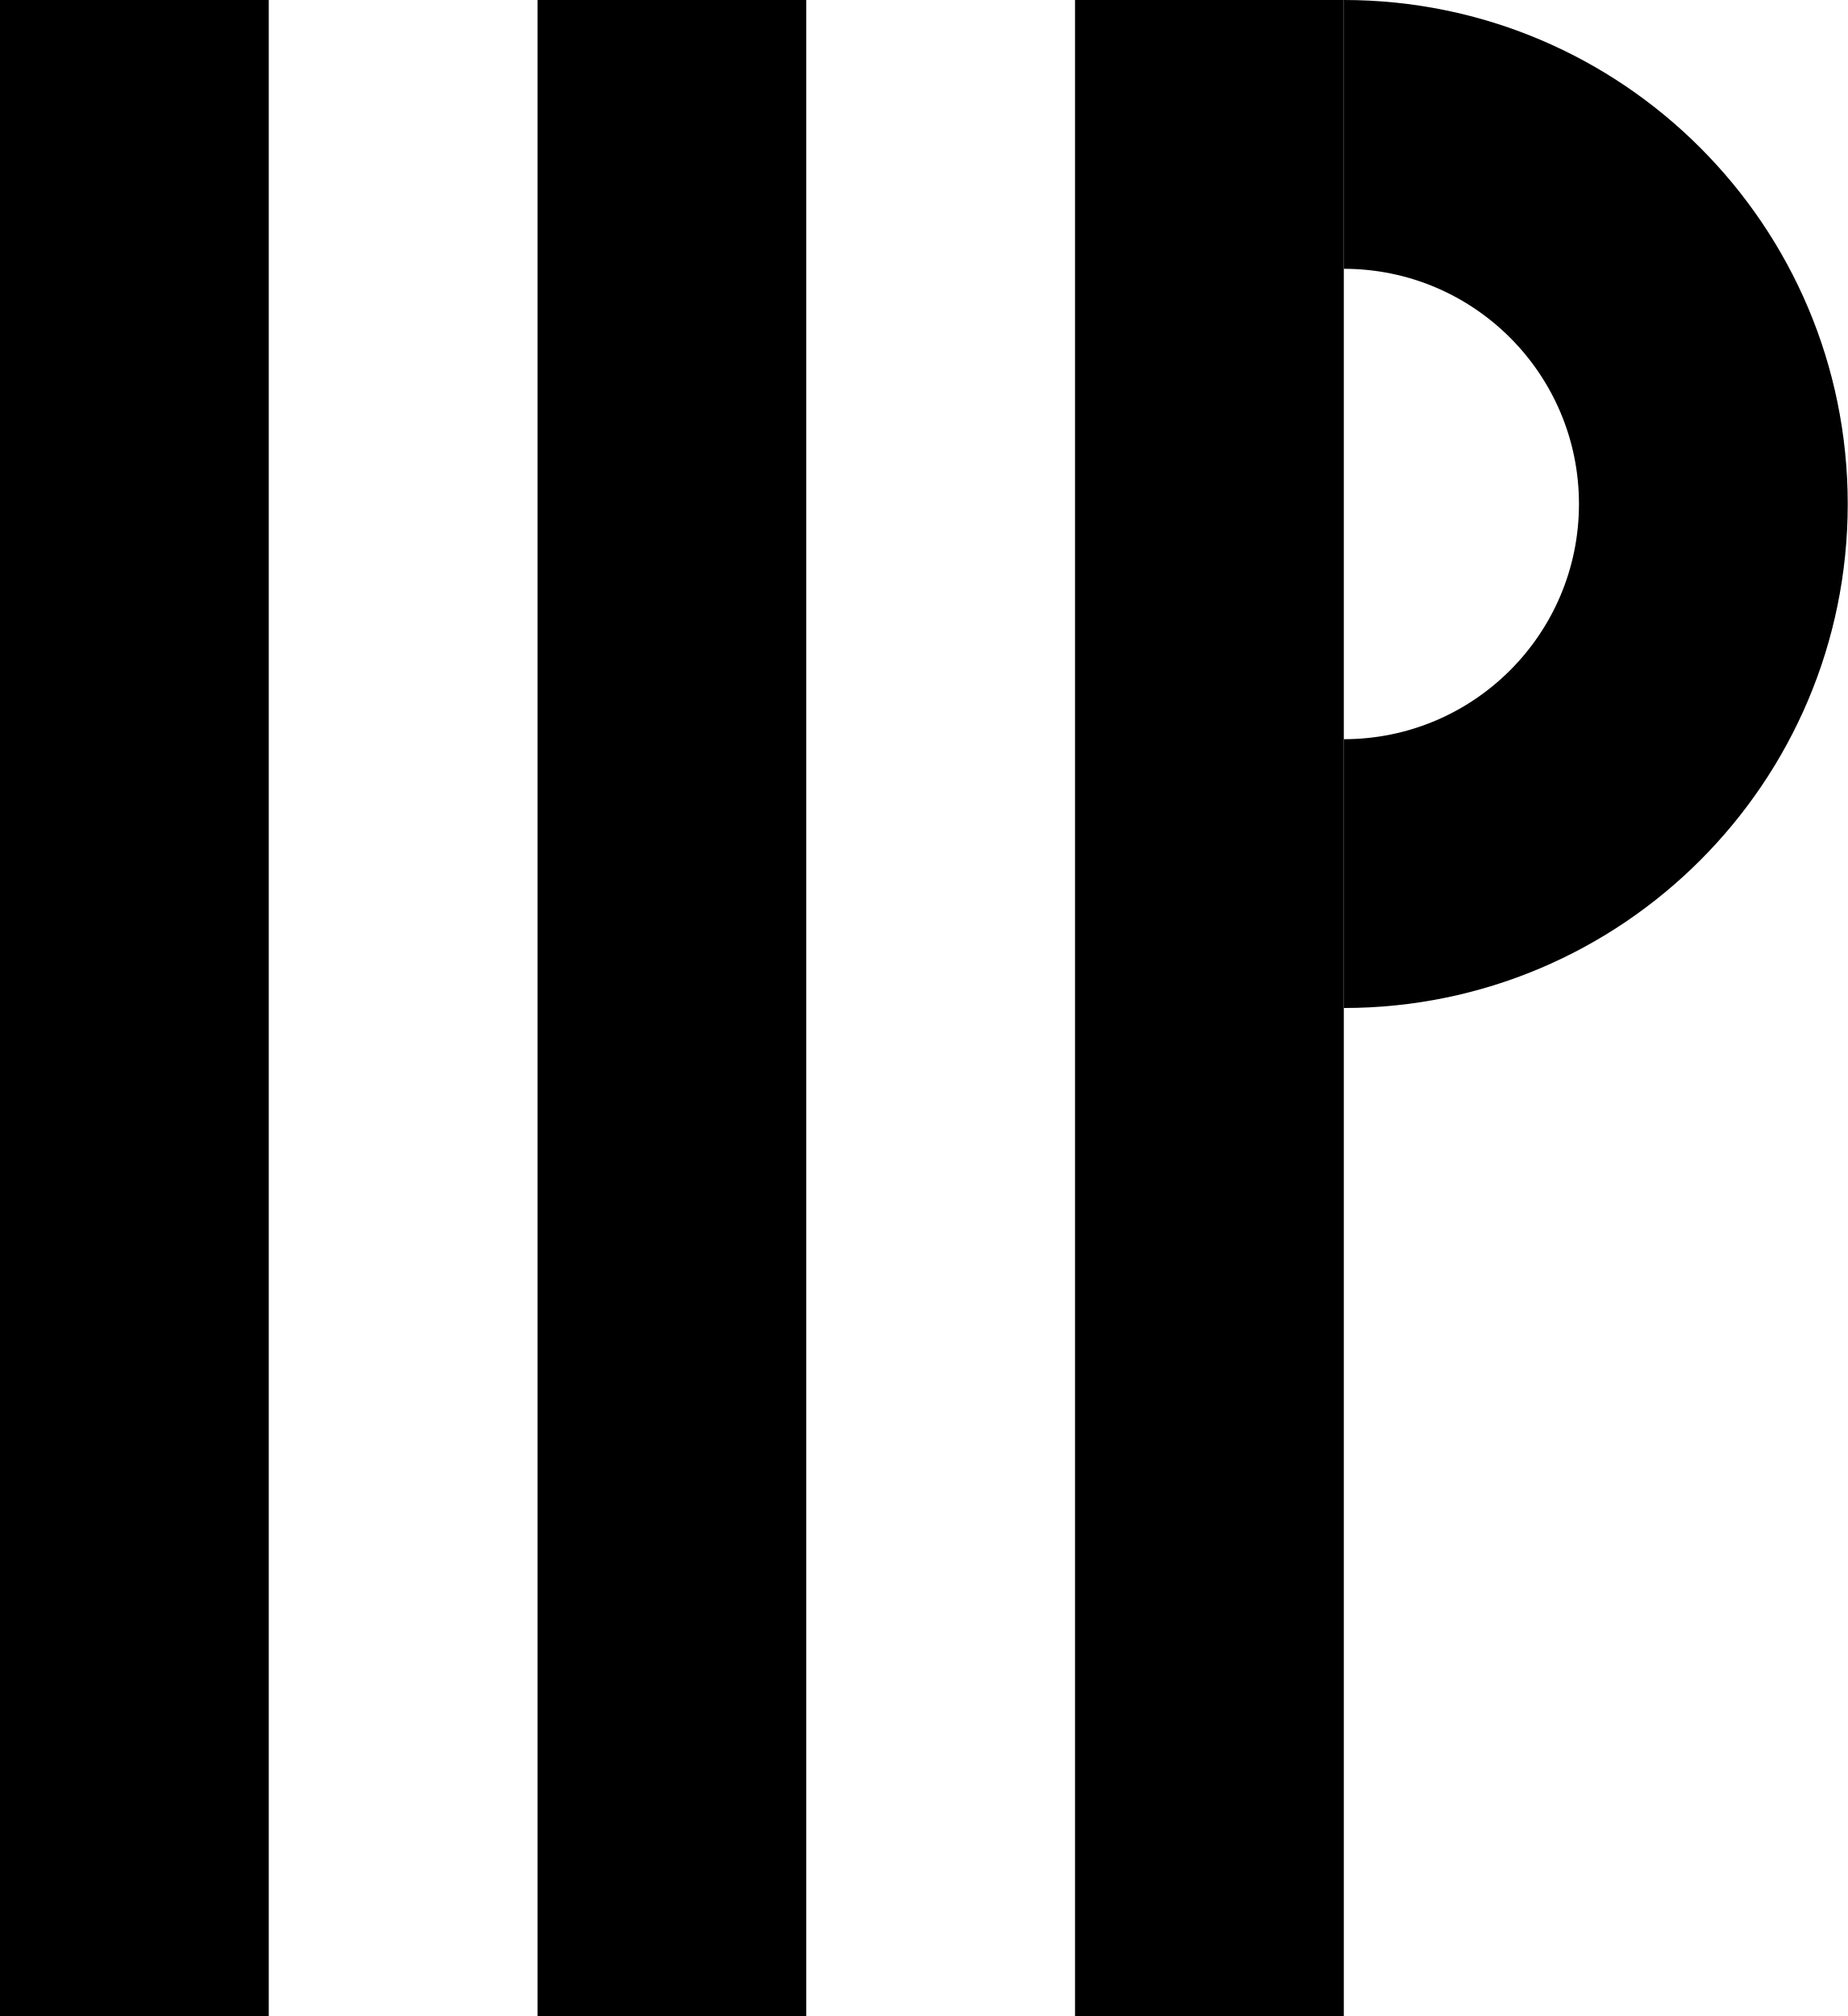
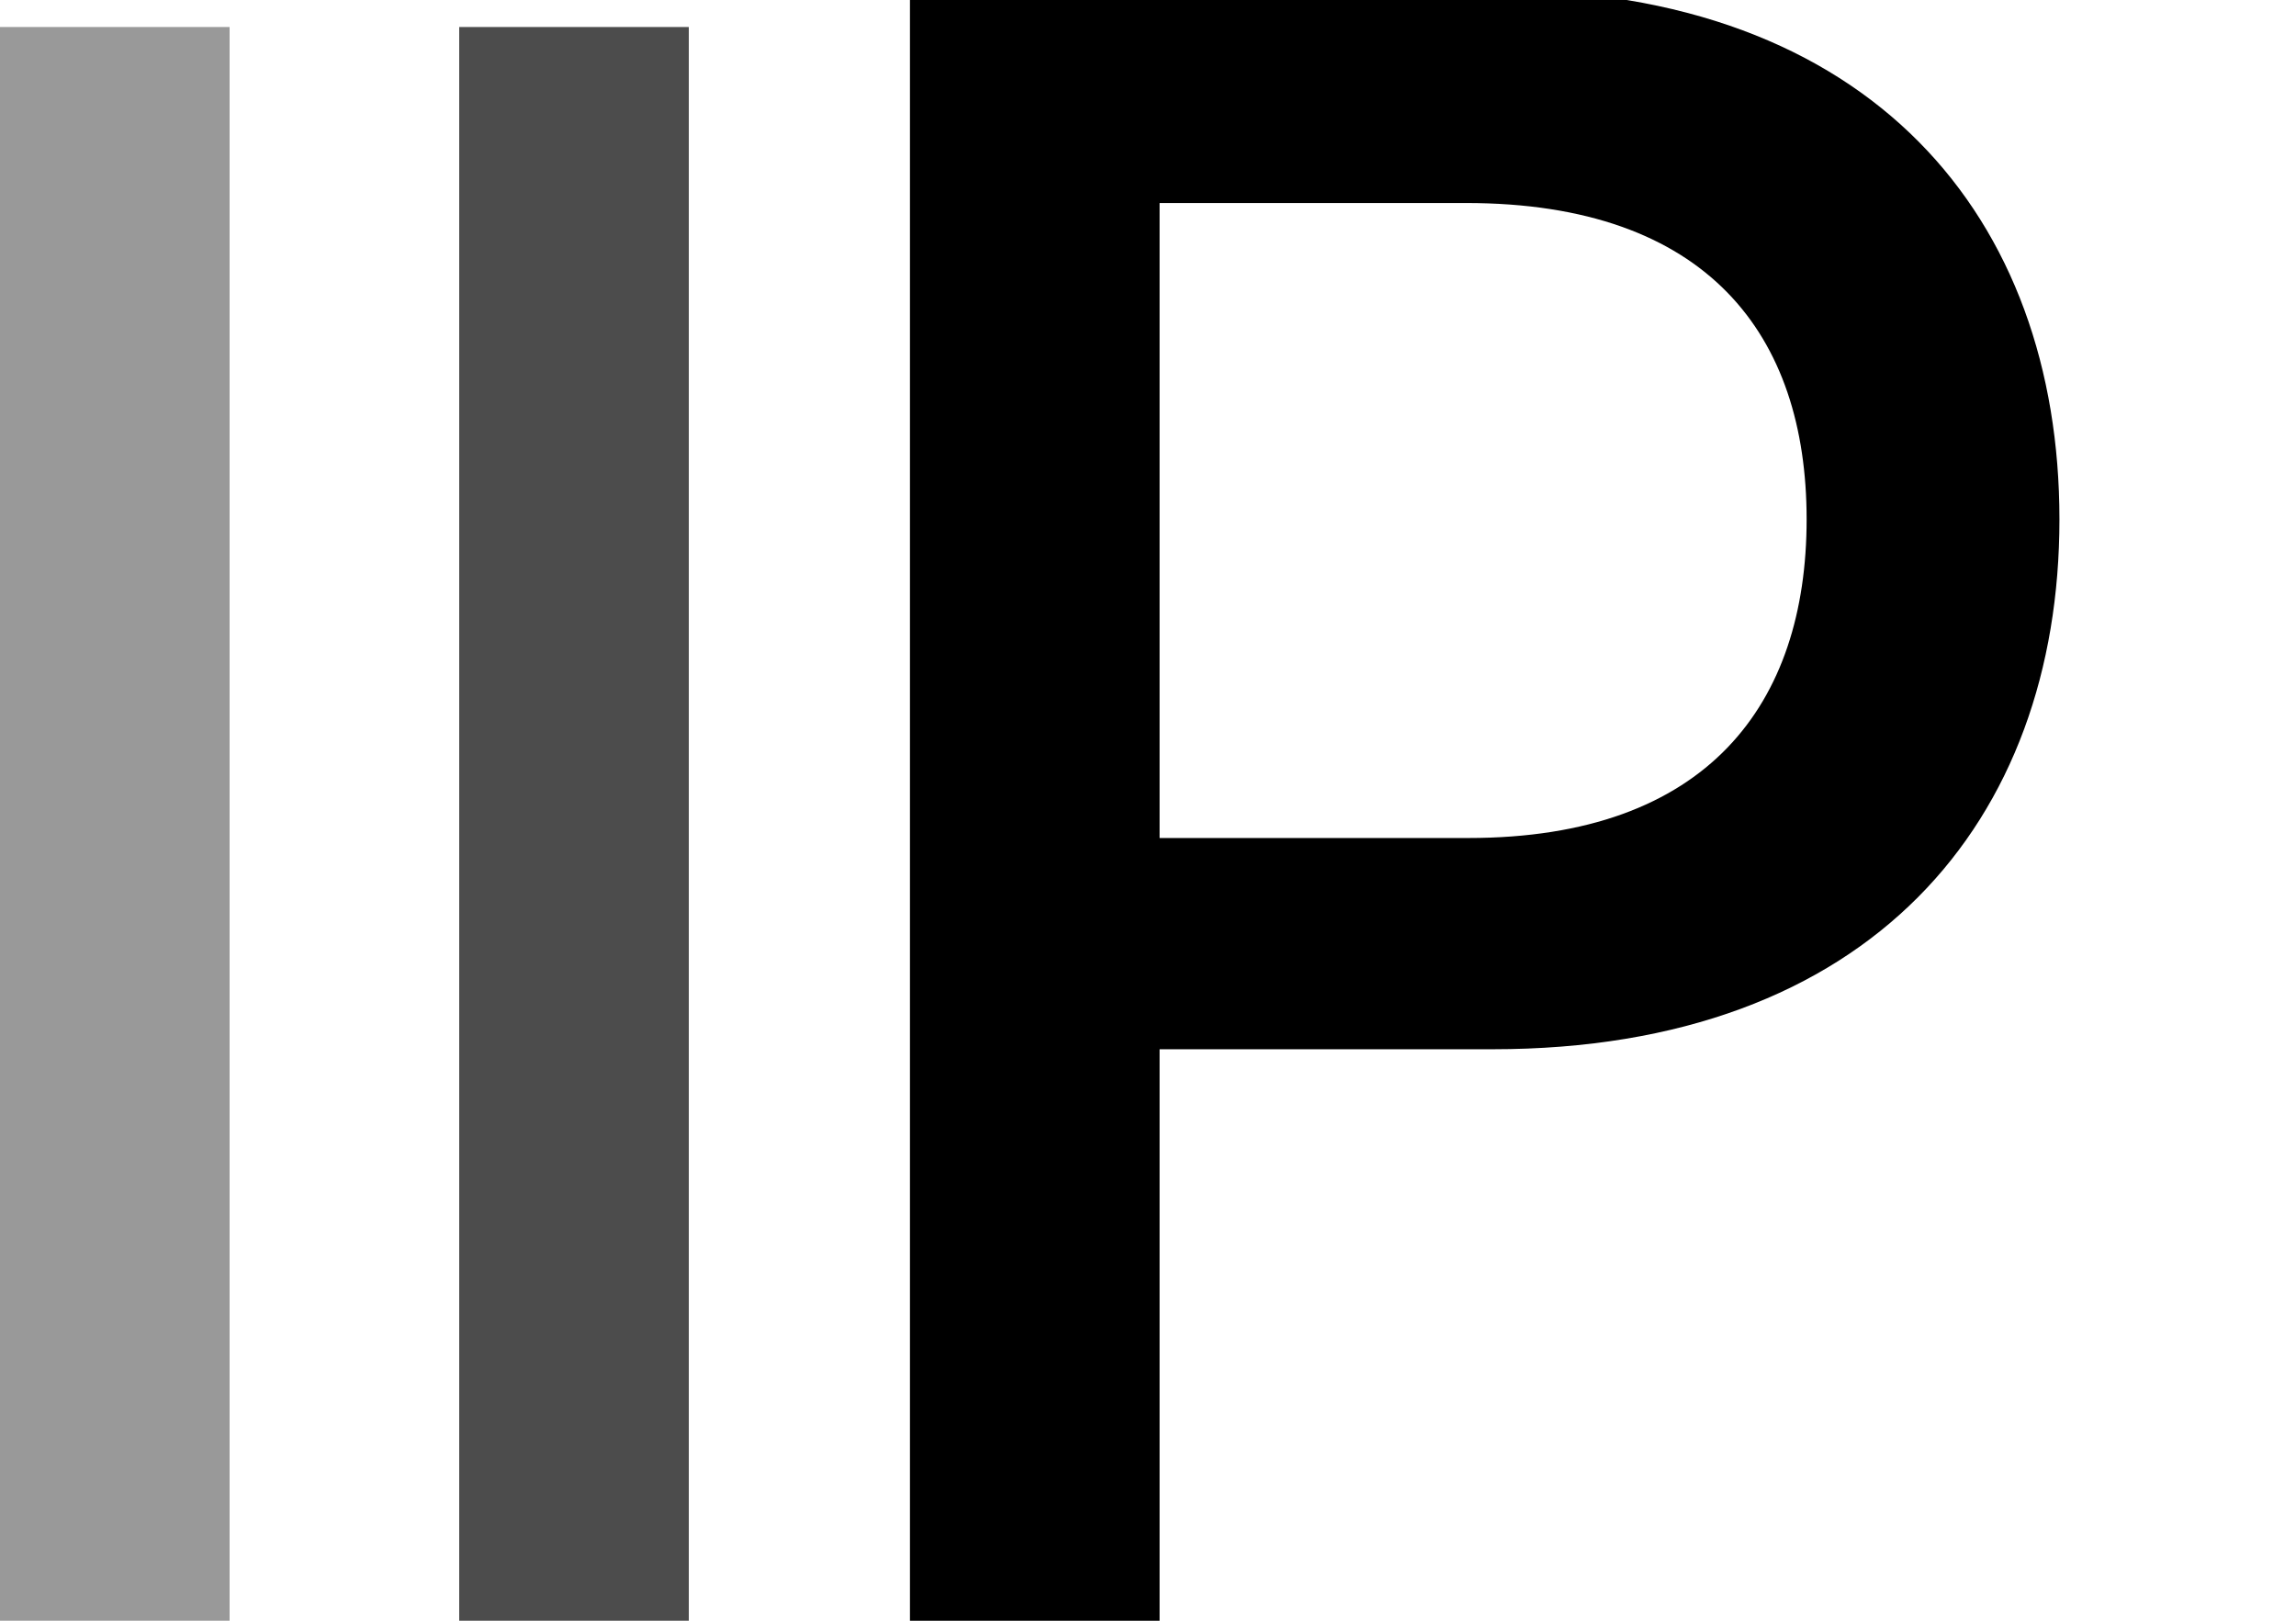
- <svg xmlns="http://www.w3.org/2000/svg" viewBox="0 0 55 60" fill="currentColor">
-   <rect x="0" y="0" width="8" height="60" />
-   <rect x="16" y="0" width="8" height="60" />
-   <rect x="32" y="0" width="8" height="60" />
-   <path d="M40 0 A15 15 0 0 1 40 30 L40 22 A7 7 0 0 0 40 8 Z" />
+ <svg xmlns="http://www.w3.org/2000/svg" viewBox="0 0 170 120" fill="currentColor" role="img" aria-label="paimos mark" preserveAspectRatio="xMinYMid meet">
+   <rect x="0" y="2" width="17" height="118" opacity="0.4" />
+   <rect x="34" y="2" width="17" height="118" opacity="0.7" />
+   <text x="54" y="120" font-family="Geist, 'Geist Variable', Söhne, 'Neue Haas Grotesk', Inter, -apple-system, system-ui, sans-serif" font-weight="500" font-size="166" dominant-baseline="alphabetic" letter-spacing="-5">P</text>
</svg>
